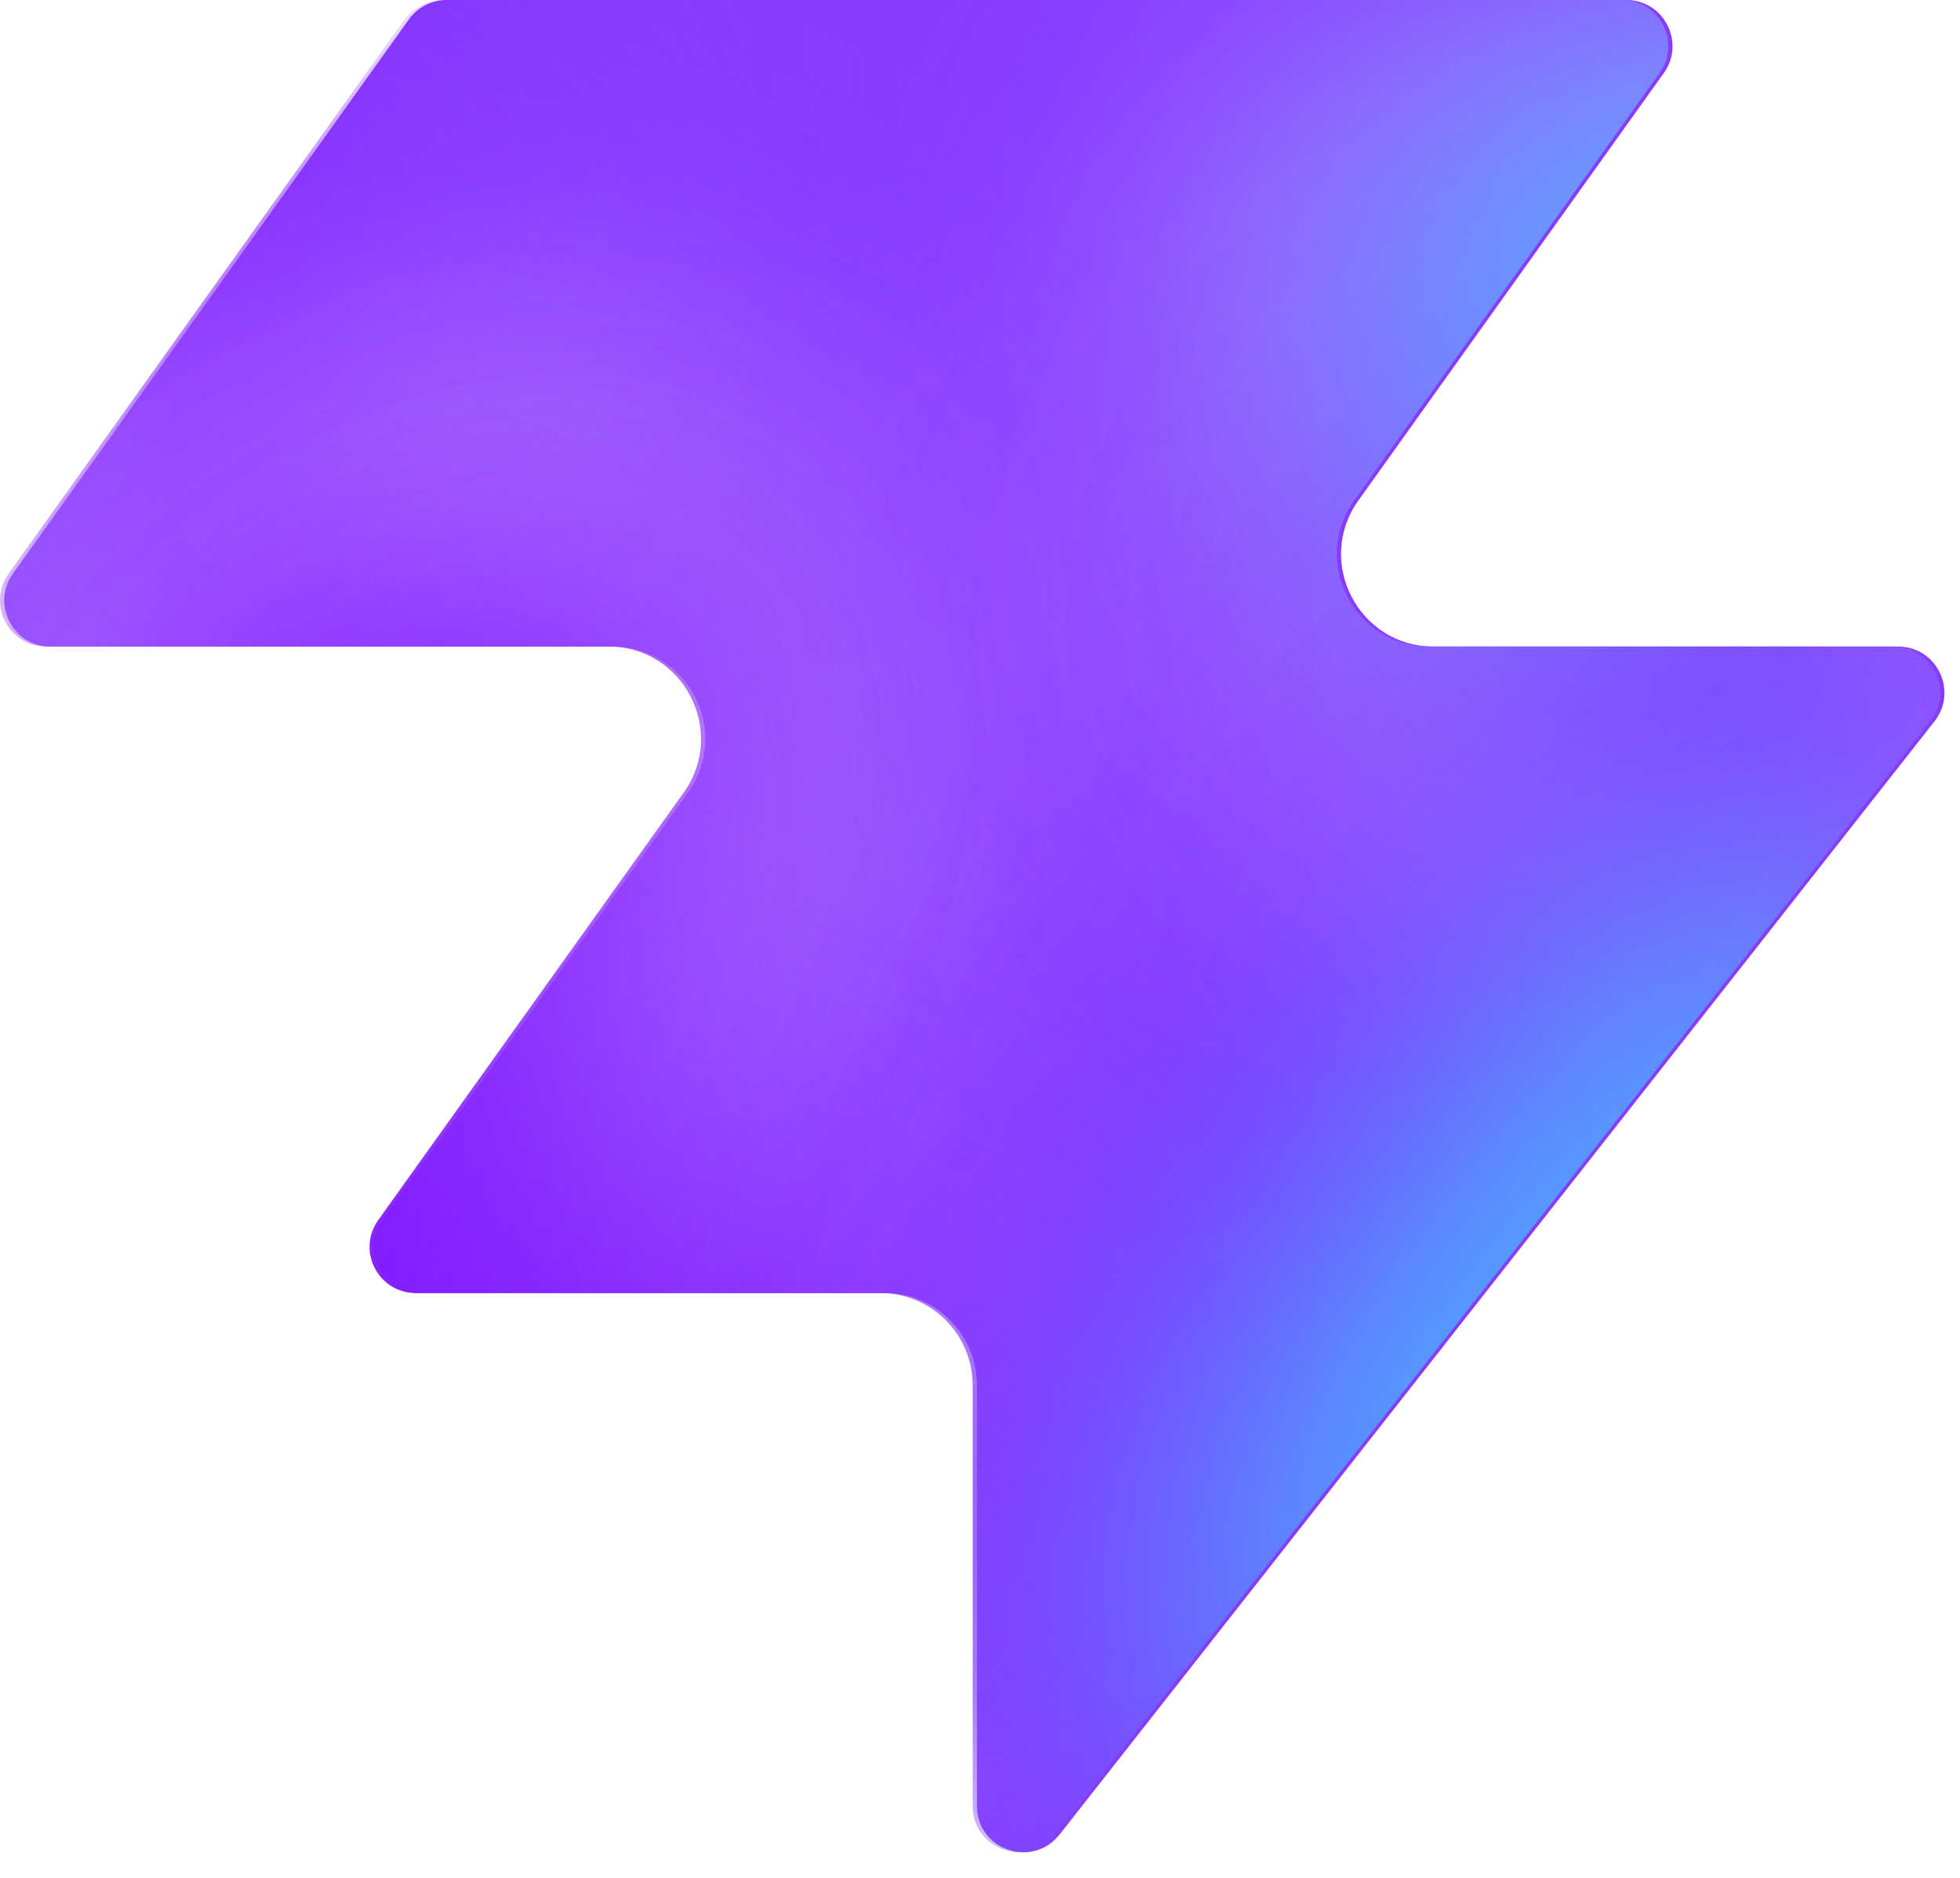
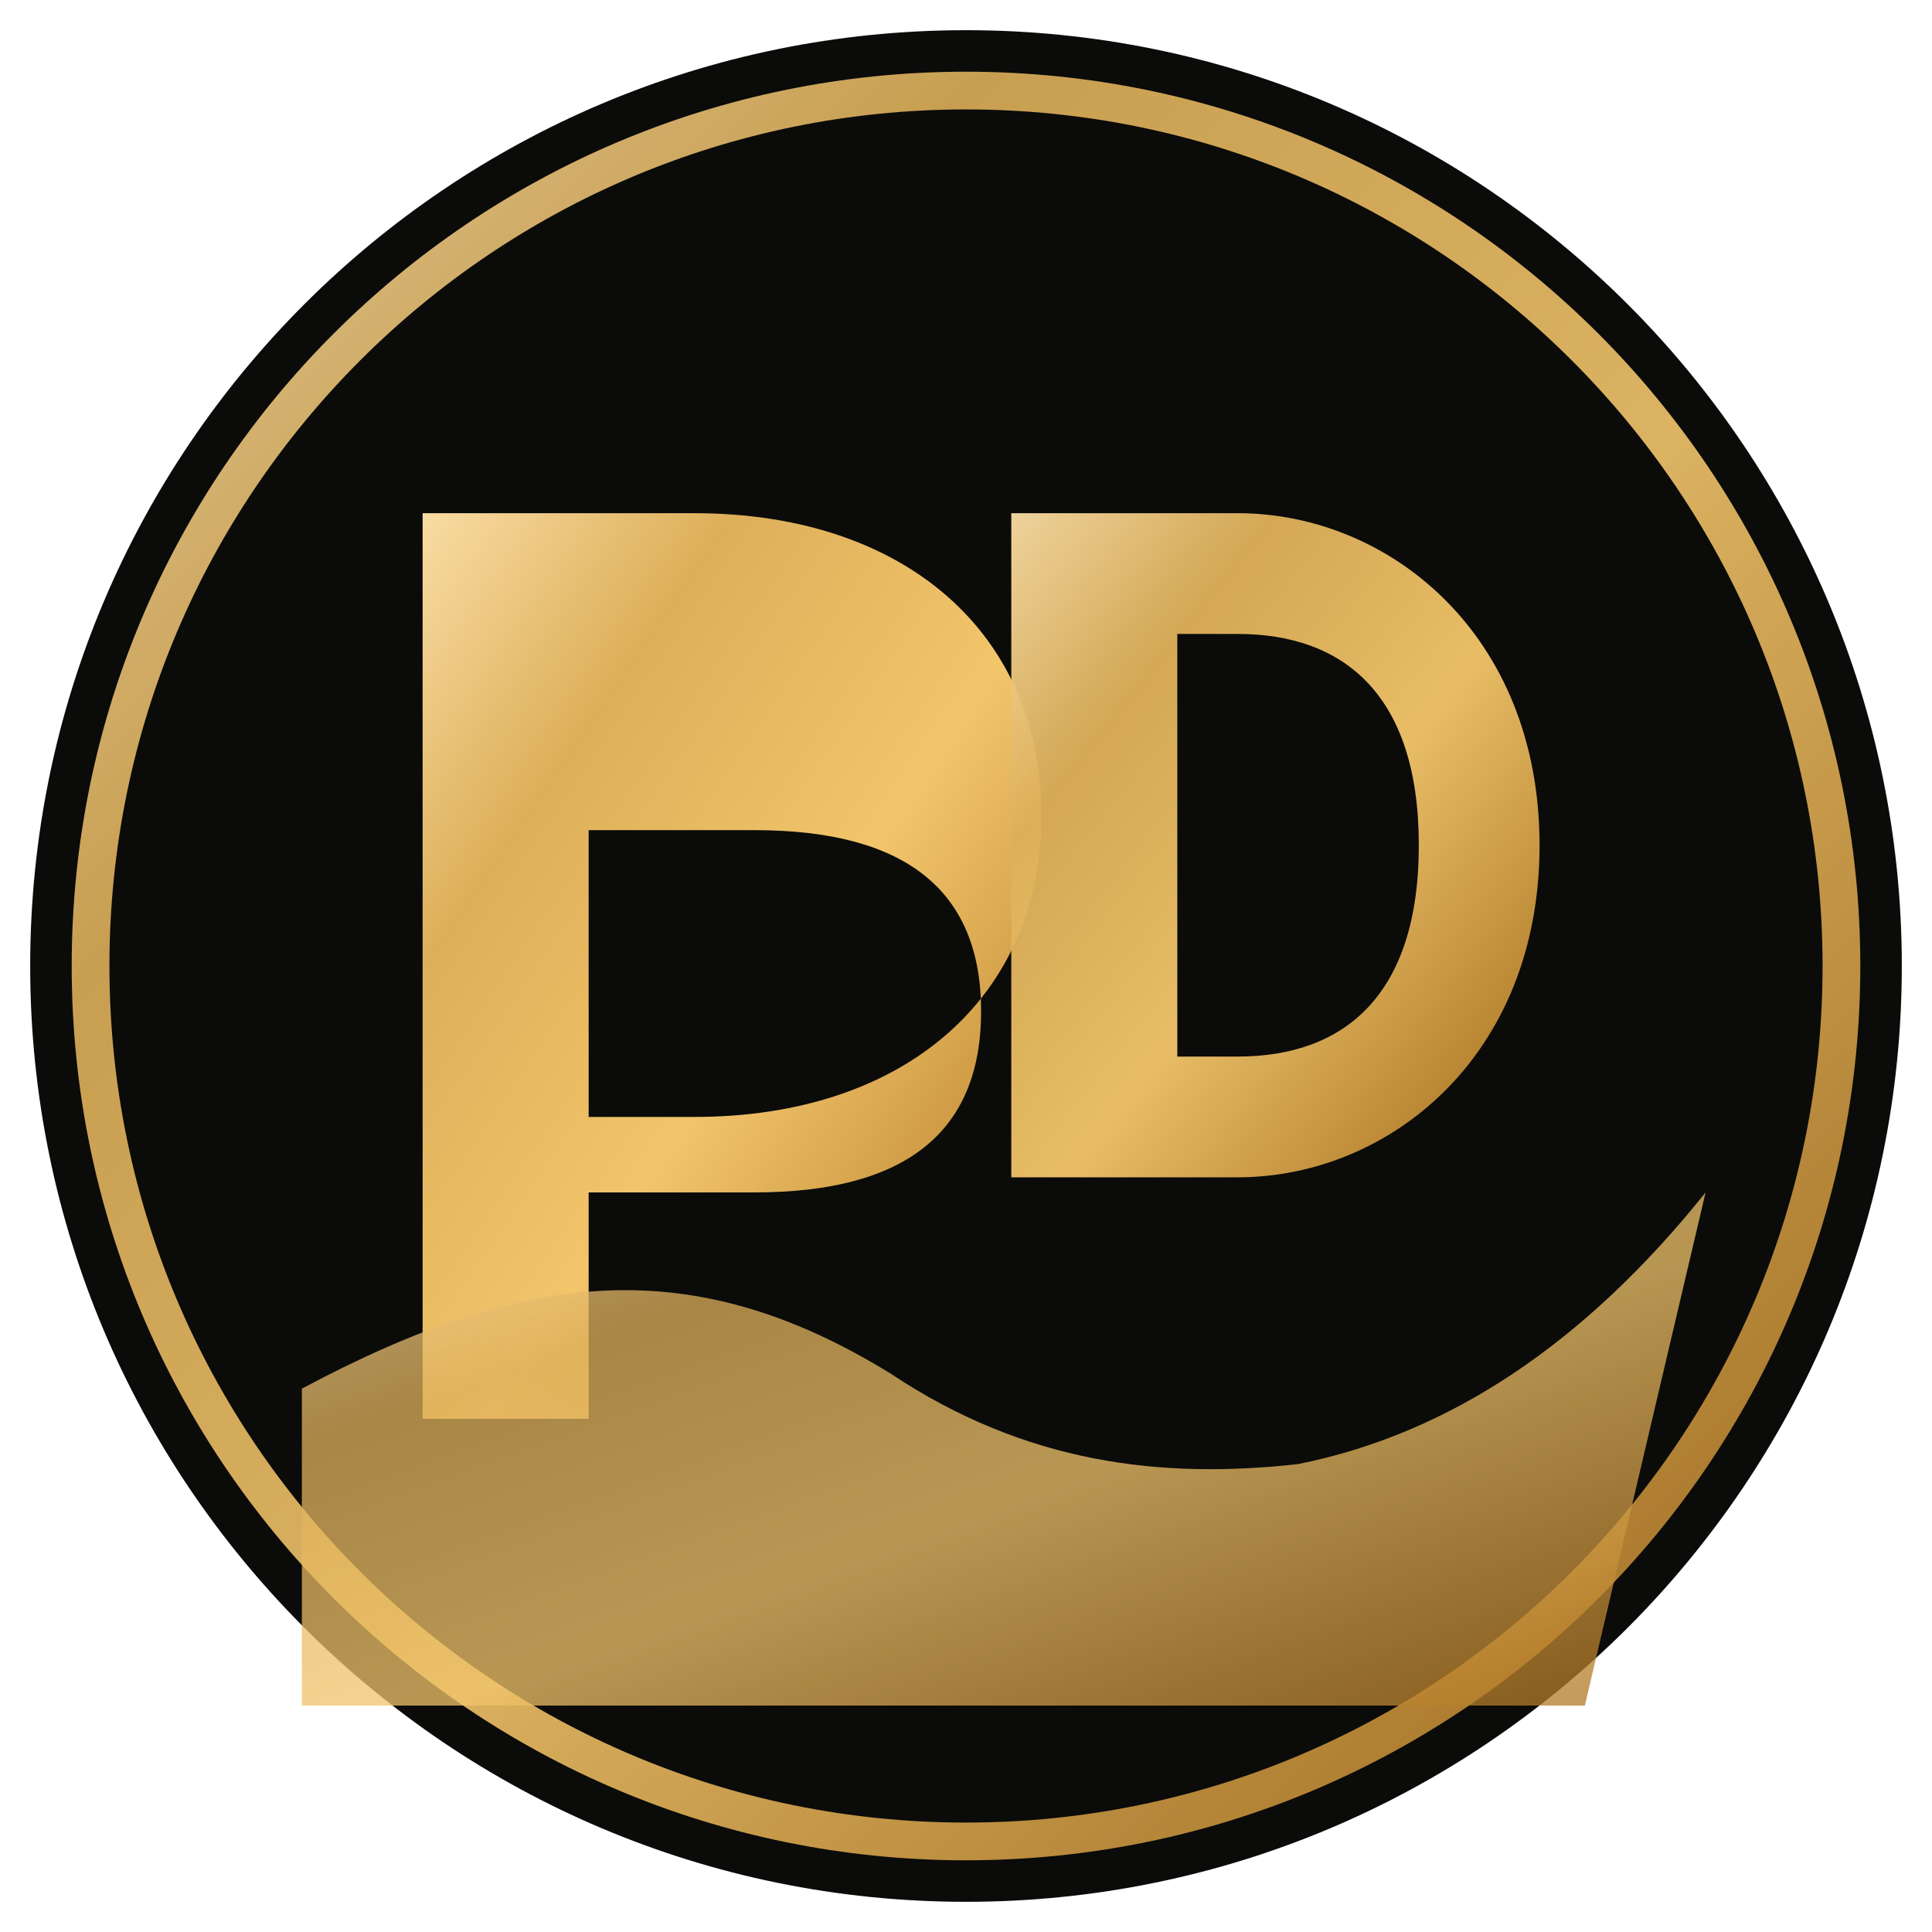
- <svg xmlns="http://www.w3.org/2000/svg" width="48" height="46" fill="none" viewBox="0 0 48 46">
-   <path fill="#863bff" d="M25.946 44.938c-.664.845-2.021.375-2.021-.698V33.937a2.26 2.26 0 0 0-2.262-2.262H10.287c-.92 0-1.456-1.04-.92-1.788l7.48-10.471c1.07-1.497 0-3.578-1.842-3.578H1.237c-.92 0-1.456-1.04-.92-1.788L10.013.474c.214-.297.556-.474.92-.474h28.894c.92 0 1.456 1.04.92 1.788l-7.48 10.471c-1.07 1.498 0 3.579 1.842 3.579h11.377c.943 0 1.473 1.088.89 1.83L25.947 44.94z" style="fill:#863bff;fill:color(display-p3 .525 .23 1);fill-opacity:1" />
-   <mask id="a" width="48" height="46" x="0" y="0" maskUnits="userSpaceOnUse" style="mask-type:alpha">
-     <path fill="#000" d="M25.842 44.938c-.664.844-2.021.375-2.021-.698V33.937a2.26 2.26 0 0 0-2.262-2.262H10.183c-.92 0-1.456-1.04-.92-1.788l7.48-10.471c1.07-1.498 0-3.579-1.842-3.579H1.133c-.92 0-1.456-1.04-.92-1.787L9.91.473c.214-.297.556-.474.92-.474h28.894c.92 0 1.456 1.04.92 1.788l-7.48 10.471c-1.07 1.498 0 3.578 1.842 3.578h11.377c.943 0 1.473 1.088.89 1.832L25.843 44.94z" style="fill:#000;fill-opacity:1" />
-   </mask>
-   <g mask="url(#a)">
-     <g filter="url(#b)">
-       <ellipse cx="5.508" cy="14.704" fill="#ede6ff" rx="5.508" ry="14.704" style="fill:#ede6ff;fill:color(display-p3 .927 .903 1);fill-opacity:1" transform="matrix(.00324 1 1 -.00324 -4.47 31.516)" />
-     </g>
-     <g filter="url(#c)">
-       <ellipse cx="10.399" cy="29.851" fill="#ede6ff" rx="10.399" ry="29.851" style="fill:#ede6ff;fill:color(display-p3 .927 .903 1);fill-opacity:1" transform="matrix(.00324 1 1 -.00324 -39.328 7.883)" />
-     </g>
-     <g filter="url(#d)">
-       <ellipse cx="5.508" cy="30.487" fill="#7e14ff" rx="5.508" ry="30.487" style="fill:#7e14ff;fill:color(display-p3 .492 .077 1);fill-opacity:1" transform="rotate(89.814 -25.913 -14.639)scale(1 -1)" />
-     </g>
-     <g filter="url(#e)">
-       <ellipse cx="5.508" cy="30.599" fill="#7e14ff" rx="5.508" ry="30.599" style="fill:#7e14ff;fill:color(display-p3 .492 .077 1);fill-opacity:1" transform="rotate(89.814 -32.644 -3.334)scale(1 -1)" />
-     </g>
-     <g filter="url(#f)">
-       <ellipse cx="5.508" cy="30.599" fill="#7e14ff" rx="5.508" ry="30.599" style="fill:#7e14ff;fill:color(display-p3 .492 .077 1);fill-opacity:1" transform="matrix(.00324 1 1 -.00324 -34.34 30.47)" />
-     </g>
-     <g filter="url(#g)">
-       <ellipse cx="14.072" cy="22.078" fill="#ede6ff" rx="14.072" ry="22.078" style="fill:#ede6ff;fill:color(display-p3 .927 .903 1);fill-opacity:1" transform="rotate(93.35 24.506 48.493)scale(-1 1)" />
-     </g>
-     <g filter="url(#h)">
-       <ellipse cx="3.47" cy="21.501" fill="#7e14ff" rx="3.47" ry="21.501" style="fill:#7e14ff;fill:color(display-p3 .492 .077 1);fill-opacity:1" transform="rotate(89.009 28.708 47.59)scale(-1 1)" />
-     </g>
-     <g filter="url(#i)">
-       <ellipse cx="3.47" cy="21.501" fill="#7e14ff" rx="3.47" ry="21.501" style="fill:#7e14ff;fill:color(display-p3 .492 .077 1);fill-opacity:1" transform="rotate(89.009 28.708 47.59)scale(-1 1)" />
-     </g>
-     <g filter="url(#j)">
-       <ellipse cx=".387" cy="8.972" fill="#7e14ff" rx="4.407" ry="29.108" style="fill:#7e14ff;fill:color(display-p3 .492 .077 1);fill-opacity:1" transform="rotate(39.51 .387 8.972)" />
-     </g>
-     <g filter="url(#k)">
-       <ellipse cx="47.523" cy="-6.092" fill="#7e14ff" rx="4.407" ry="29.108" style="fill:#7e14ff;fill:color(display-p3 .492 .077 1);fill-opacity:1" transform="rotate(37.892 47.523 -6.092)" />
-     </g>
-     <g filter="url(#l)">
-       <ellipse cx="41.412" cy="6.333" fill="#47bfff" rx="5.971" ry="9.665" style="fill:#47bfff;fill:color(display-p3 .28 .748 1);fill-opacity:1" transform="rotate(37.892 41.412 6.333)" />
-     </g>
-     <g filter="url(#m)">
-       <ellipse cx="-1.879" cy="38.332" fill="#7e14ff" rx="4.407" ry="29.108" style="fill:#7e14ff;fill:color(display-p3 .492 .077 1);fill-opacity:1" transform="rotate(37.892 -1.88 38.332)" />
-     </g>
-     <g filter="url(#n)">
-       <ellipse cx="-1.879" cy="38.332" fill="#7e14ff" rx="4.407" ry="29.108" style="fill:#7e14ff;fill:color(display-p3 .492 .077 1);fill-opacity:1" transform="rotate(37.892 -1.88 38.332)" />
-     </g>
-     <g filter="url(#o)">
-       <ellipse cx="35.651" cy="29.907" fill="#7e14ff" rx="4.407" ry="29.108" style="fill:#7e14ff;fill:color(display-p3 .492 .077 1);fill-opacity:1" transform="rotate(37.892 35.651 29.907)" />
-     </g>
-     <g filter="url(#p)">
-       <ellipse cx="38.418" cy="32.4" fill="#47bfff" rx="5.971" ry="15.297" style="fill:#47bfff;fill:color(display-p3 .28 .748 1);fill-opacity:1" transform="rotate(37.892 38.418 32.4)" />
-     </g>
-   </g>
+ <svg xmlns="http://www.w3.org/2000/svg" viewBox="0 0 128 128" role="img" aria-label="TM Styles and Strands logo">
  <defs>
-     <filter id="b" width="60.045" height="41.654" x="-19.77" y="16.149" color-interpolation-filters="sRGB" filterUnits="userSpaceOnUse">
-       <feFlood flood-opacity="0" result="BackgroundImageFix" />
-       <feBlend in="SourceGraphic" in2="BackgroundImageFix" result="shape" />
-       <feGaussianBlur result="effect1_foregroundBlur_2002_17158" stdDeviation="7.659" />
-     </filter>
-     <filter id="c" width="90.34" height="51.437" x="-54.613" y="-7.533" color-interpolation-filters="sRGB" filterUnits="userSpaceOnUse">
-       <feFlood flood-opacity="0" result="BackgroundImageFix" />
-       <feBlend in="SourceGraphic" in2="BackgroundImageFix" result="shape" />
-       <feGaussianBlur result="effect1_foregroundBlur_2002_17158" stdDeviation="7.659" />
-     </filter>
-     <filter id="d" width="79.355" height="29.4" x="-49.64" y="2.03" color-interpolation-filters="sRGB" filterUnits="userSpaceOnUse">
-       <feFlood flood-opacity="0" result="BackgroundImageFix" />
-       <feBlend in="SourceGraphic" in2="BackgroundImageFix" result="shape" />
-       <feGaussianBlur result="effect1_foregroundBlur_2002_17158" stdDeviation="4.596" />
-     </filter>
-     <filter id="e" width="79.579" height="29.4" x="-45.045" y="20.029" color-interpolation-filters="sRGB" filterUnits="userSpaceOnUse">
-       <feFlood flood-opacity="0" result="BackgroundImageFix" />
-       <feBlend in="SourceGraphic" in2="BackgroundImageFix" result="shape" />
-       <feGaussianBlur result="effect1_foregroundBlur_2002_17158" stdDeviation="4.596" />
-     </filter>
-     <filter id="f" width="79.579" height="29.4" x="-43.513" y="21.178" color-interpolation-filters="sRGB" filterUnits="userSpaceOnUse">
-       <feFlood flood-opacity="0" result="BackgroundImageFix" />
-       <feBlend in="SourceGraphic" in2="BackgroundImageFix" result="shape" />
-       <feGaussianBlur result="effect1_foregroundBlur_2002_17158" stdDeviation="4.596" />
-     </filter>
-     <filter id="g" width="74.749" height="58.852" x="15.756" y="-17.901" color-interpolation-filters="sRGB" filterUnits="userSpaceOnUse">
-       <feFlood flood-opacity="0" result="BackgroundImageFix" />
-       <feBlend in="SourceGraphic" in2="BackgroundImageFix" result="shape" />
-       <feGaussianBlur result="effect1_foregroundBlur_2002_17158" stdDeviation="7.659" />
-     </filter>
-     <filter id="h" width="61.377" height="25.362" x="23.548" y="2.284" color-interpolation-filters="sRGB" filterUnits="userSpaceOnUse">
-       <feFlood flood-opacity="0" result="BackgroundImageFix" />
-       <feBlend in="SourceGraphic" in2="BackgroundImageFix" result="shape" />
-       <feGaussianBlur result="effect1_foregroundBlur_2002_17158" stdDeviation="4.596" />
-     </filter>
-     <filter id="i" width="61.377" height="25.362" x="23.548" y="2.284" color-interpolation-filters="sRGB" filterUnits="userSpaceOnUse">
-       <feFlood flood-opacity="0" result="BackgroundImageFix" />
-       <feBlend in="SourceGraphic" in2="BackgroundImageFix" result="shape" />
-       <feGaussianBlur result="effect1_foregroundBlur_2002_17158" stdDeviation="4.596" />
-     </filter>
-     <filter id="j" width="56.045" height="63.649" x="-27.636" y="-22.853" color-interpolation-filters="sRGB" filterUnits="userSpaceOnUse">
-       <feFlood flood-opacity="0" result="BackgroundImageFix" />
-       <feBlend in="SourceGraphic" in2="BackgroundImageFix" result="shape" />
-       <feGaussianBlur result="effect1_foregroundBlur_2002_17158" stdDeviation="4.596" />
-     </filter>
-     <filter id="k" width="54.814" height="64.646" x="20.116" y="-38.415" color-interpolation-filters="sRGB" filterUnits="userSpaceOnUse">
-       <feFlood flood-opacity="0" result="BackgroundImageFix" />
-       <feBlend in="SourceGraphic" in2="BackgroundImageFix" result="shape" />
-       <feGaussianBlur result="effect1_foregroundBlur_2002_17158" stdDeviation="4.596" />
-     </filter>
-     <filter id="l" width="33.541" height="35.313" x="24.641" y="-11.323" color-interpolation-filters="sRGB" filterUnits="userSpaceOnUse">
-       <feFlood flood-opacity="0" result="BackgroundImageFix" />
-       <feBlend in="SourceGraphic" in2="BackgroundImageFix" result="shape" />
-       <feGaussianBlur result="effect1_foregroundBlur_2002_17158" stdDeviation="4.596" />
-     </filter>
-     <filter id="m" width="54.814" height="64.646" x="-29.286" y="6.009" color-interpolation-filters="sRGB" filterUnits="userSpaceOnUse">
-       <feFlood flood-opacity="0" result="BackgroundImageFix" />
-       <feBlend in="SourceGraphic" in2="BackgroundImageFix" result="shape" />
-       <feGaussianBlur result="effect1_foregroundBlur_2002_17158" stdDeviation="4.596" />
-     </filter>
-     <filter id="n" width="54.814" height="64.646" x="-29.286" y="6.009" color-interpolation-filters="sRGB" filterUnits="userSpaceOnUse">
-       <feFlood flood-opacity="0" result="BackgroundImageFix" />
-       <feBlend in="SourceGraphic" in2="BackgroundImageFix" result="shape" />
-       <feGaussianBlur result="effect1_foregroundBlur_2002_17158" stdDeviation="4.596" />
-     </filter>
-     <filter id="o" width="54.814" height="64.646" x="8.244" y="-2.416" color-interpolation-filters="sRGB" filterUnits="userSpaceOnUse">
-       <feFlood flood-opacity="0" result="BackgroundImageFix" />
-       <feBlend in="SourceGraphic" in2="BackgroundImageFix" result="shape" />
-       <feGaussianBlur result="effect1_foregroundBlur_2002_17158" stdDeviation="4.596" />
-     </filter>
-     <filter id="p" width="39.409" height="43.623" x="18.713" y="10.588" color-interpolation-filters="sRGB" filterUnits="userSpaceOnUse">
-       <feFlood flood-opacity="0" result="BackgroundImageFix" />
-       <feBlend in="SourceGraphic" in2="BackgroundImageFix" result="shape" />
-       <feGaussianBlur result="effect1_foregroundBlur_2002_17158" stdDeviation="4.596" />
-     </filter>
+     <linearGradient id="gold" x1="0%" x2="100%" y1="0%" y2="100%">
+       <stop offset="0%" stop-color="#f9dca3" />
+       <stop offset="25%" stop-color="#ddaf59" />
+       <stop offset="55%" stop-color="#f2c56b" />
+       <stop offset="100%" stop-color="#a96f1c" />
+     </linearGradient>
  </defs>
+   <circle cx="64" cy="64" r="62" fill="#0b0b0a" />
+   <circle cx="64" cy="64" r="58" fill="none" stroke="url(#gold)" stroke-width="2.5" opacity="0.9" />
+   <path d="M28 94V34h18c14 0 23 8 23 20 0 12-9 20-23 20H39v20H28zm22-15c10 0 15-4 15-12s-5-12-15-12H39v24h11z" fill="url(#gold)" />
+   <path d="M67 34h15c10 0 20 8 20 22s-10 22-20 22H67V34zm15 36c7 0 12-4 12-14s-5-14-12-14H78v28h4z" fill="url(#gold)" opacity="0.95" />
+   <path d="M20 92c15-8 26-9 39-1 9 6 18 7 27 6 10-2 19-8 27-18l-8 34H20v-21z" fill="url(#gold)" opacity="0.75" />
</svg>
